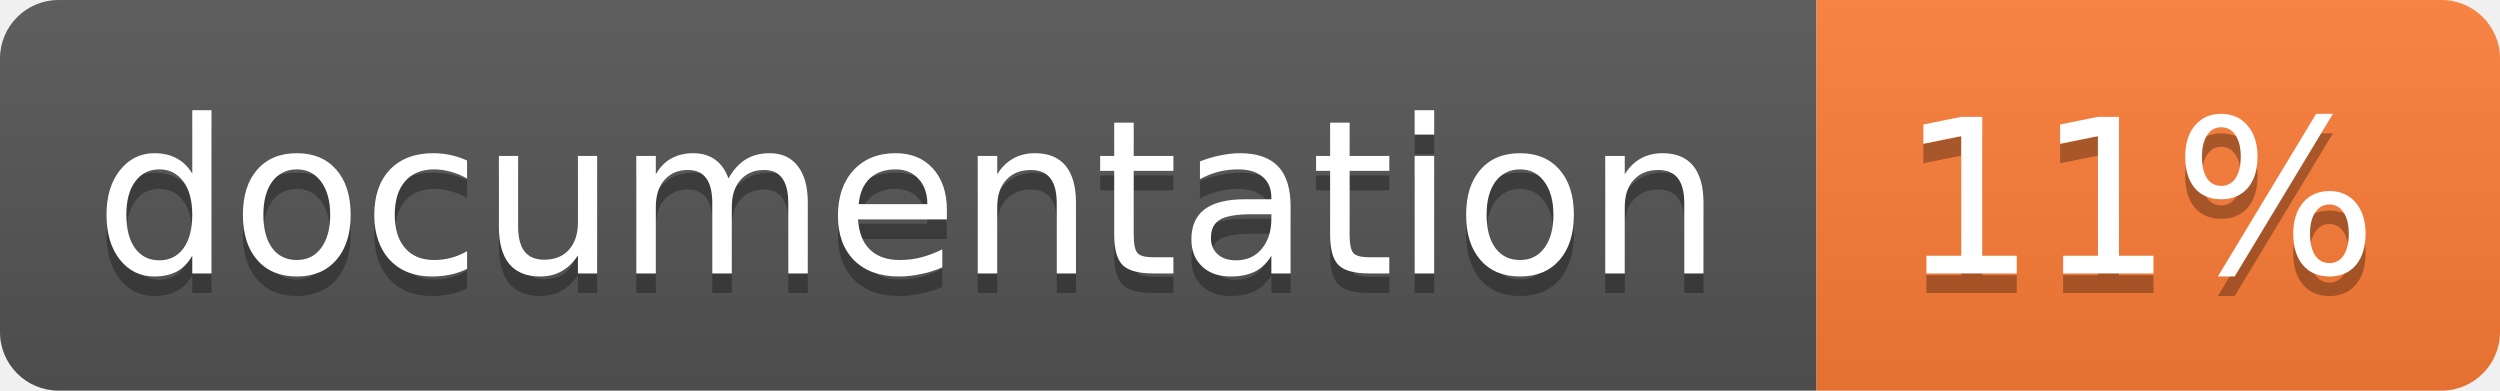
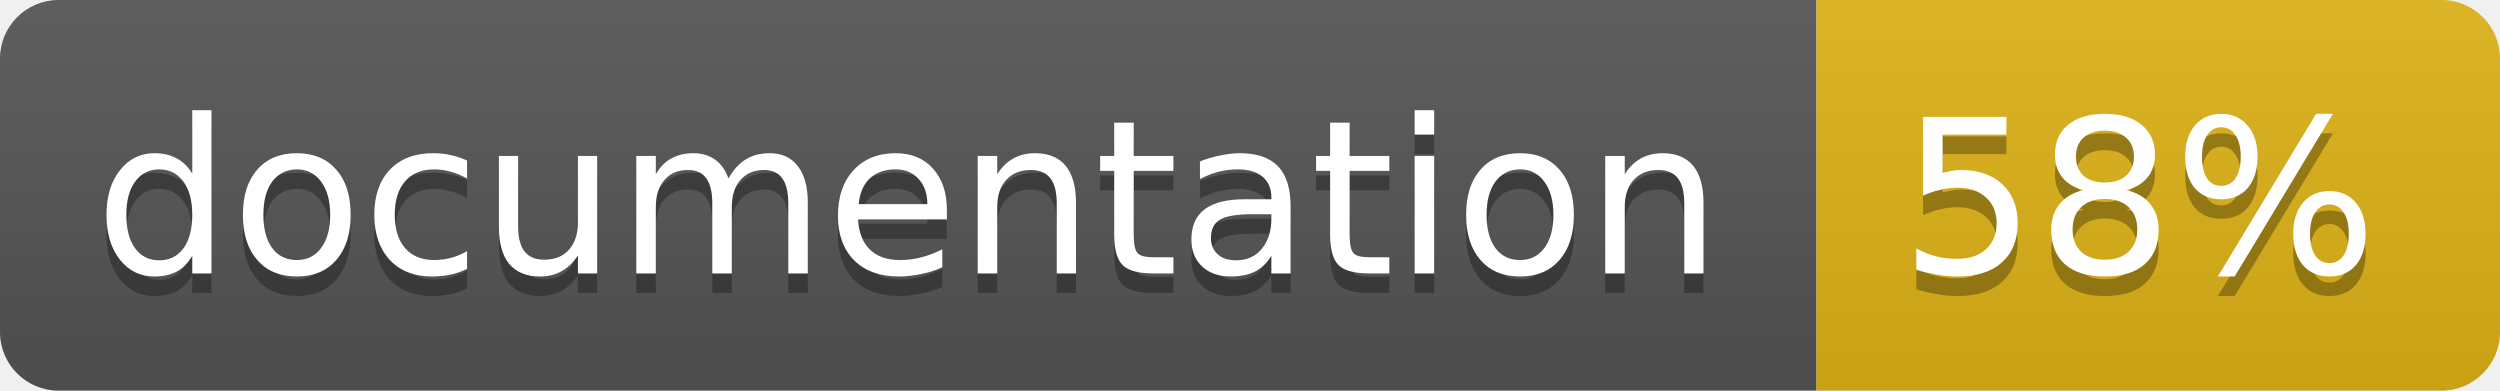
<svg xmlns="http://www.w3.org/2000/svg" width="128" height="20">
  <linearGradient id="b" x2="0" y2="100%">
    <stop offset="0" stop-color="#bbb" stop-opacity=".1" />
    <stop offset="1" stop-opacity=".1" />
  </linearGradient>
  <clipPath id="a">
    <rect width="128" height="20" rx="3" fill="#fff" />
  </clipPath>
  <g clip-path="url(#a)">
    <path fill="#555" d="M0 0h93v20H0z" />
-     <path fill="#fe7d37" d="M93 0h35v20H93z" />
+     <path fill="#dfb317" d="M93 0h35v20H93z" />
    <path fill="url(#b)" d="M0 0h128v20H0z" />
  </g>
  <g fill="#fff" text-anchor="middle" font-family="DejaVu Sans,Verdana,Geneva,sans-serif" font-size="11">
    <text x="46.5" y="15" fill="#010101" fill-opacity=".3">documentation</text>
    <text x="46.5" y="14">documentation</text>
-     <text x="109.5" y="15" fill="#010101" fill-opacity=".3">11%</text>
-     <text x="109.5" y="14">11%</text>
+     <text x="109.5" y="15" fill="#010101" fill-opacity=".3">58%</text>
+     <text x="109.5" y="14">58%</text>
  </g>
</svg>
